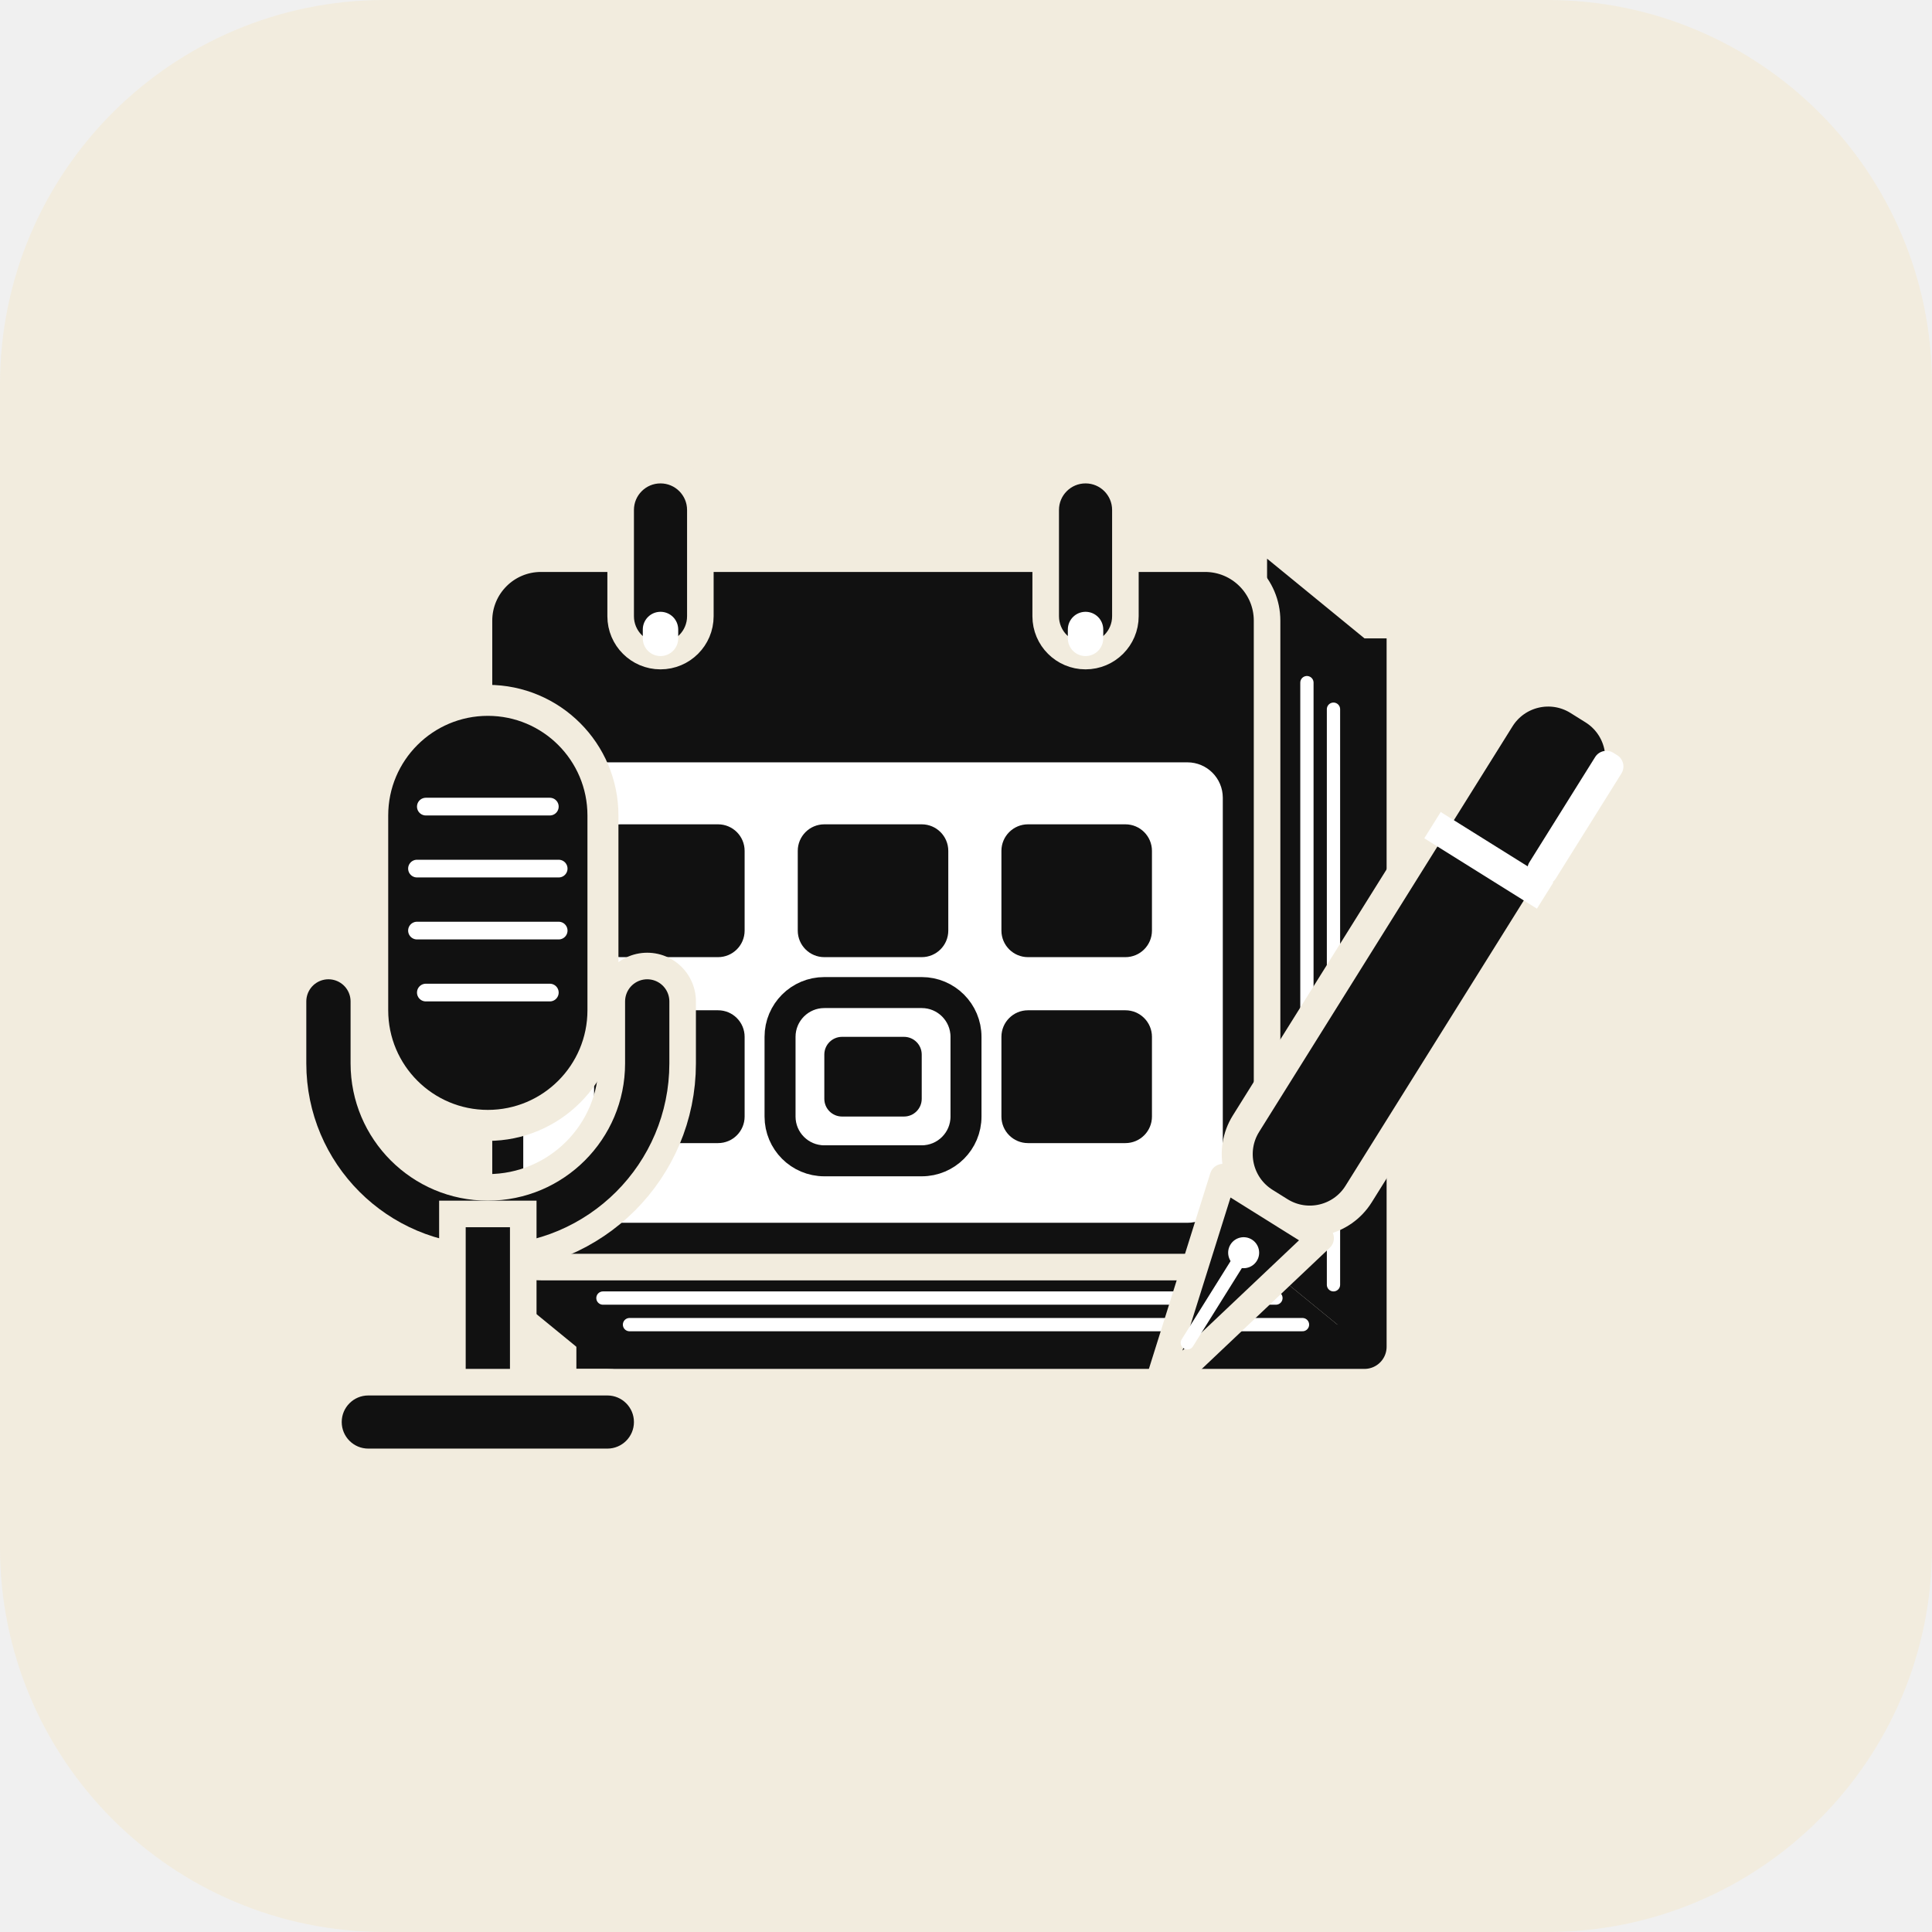
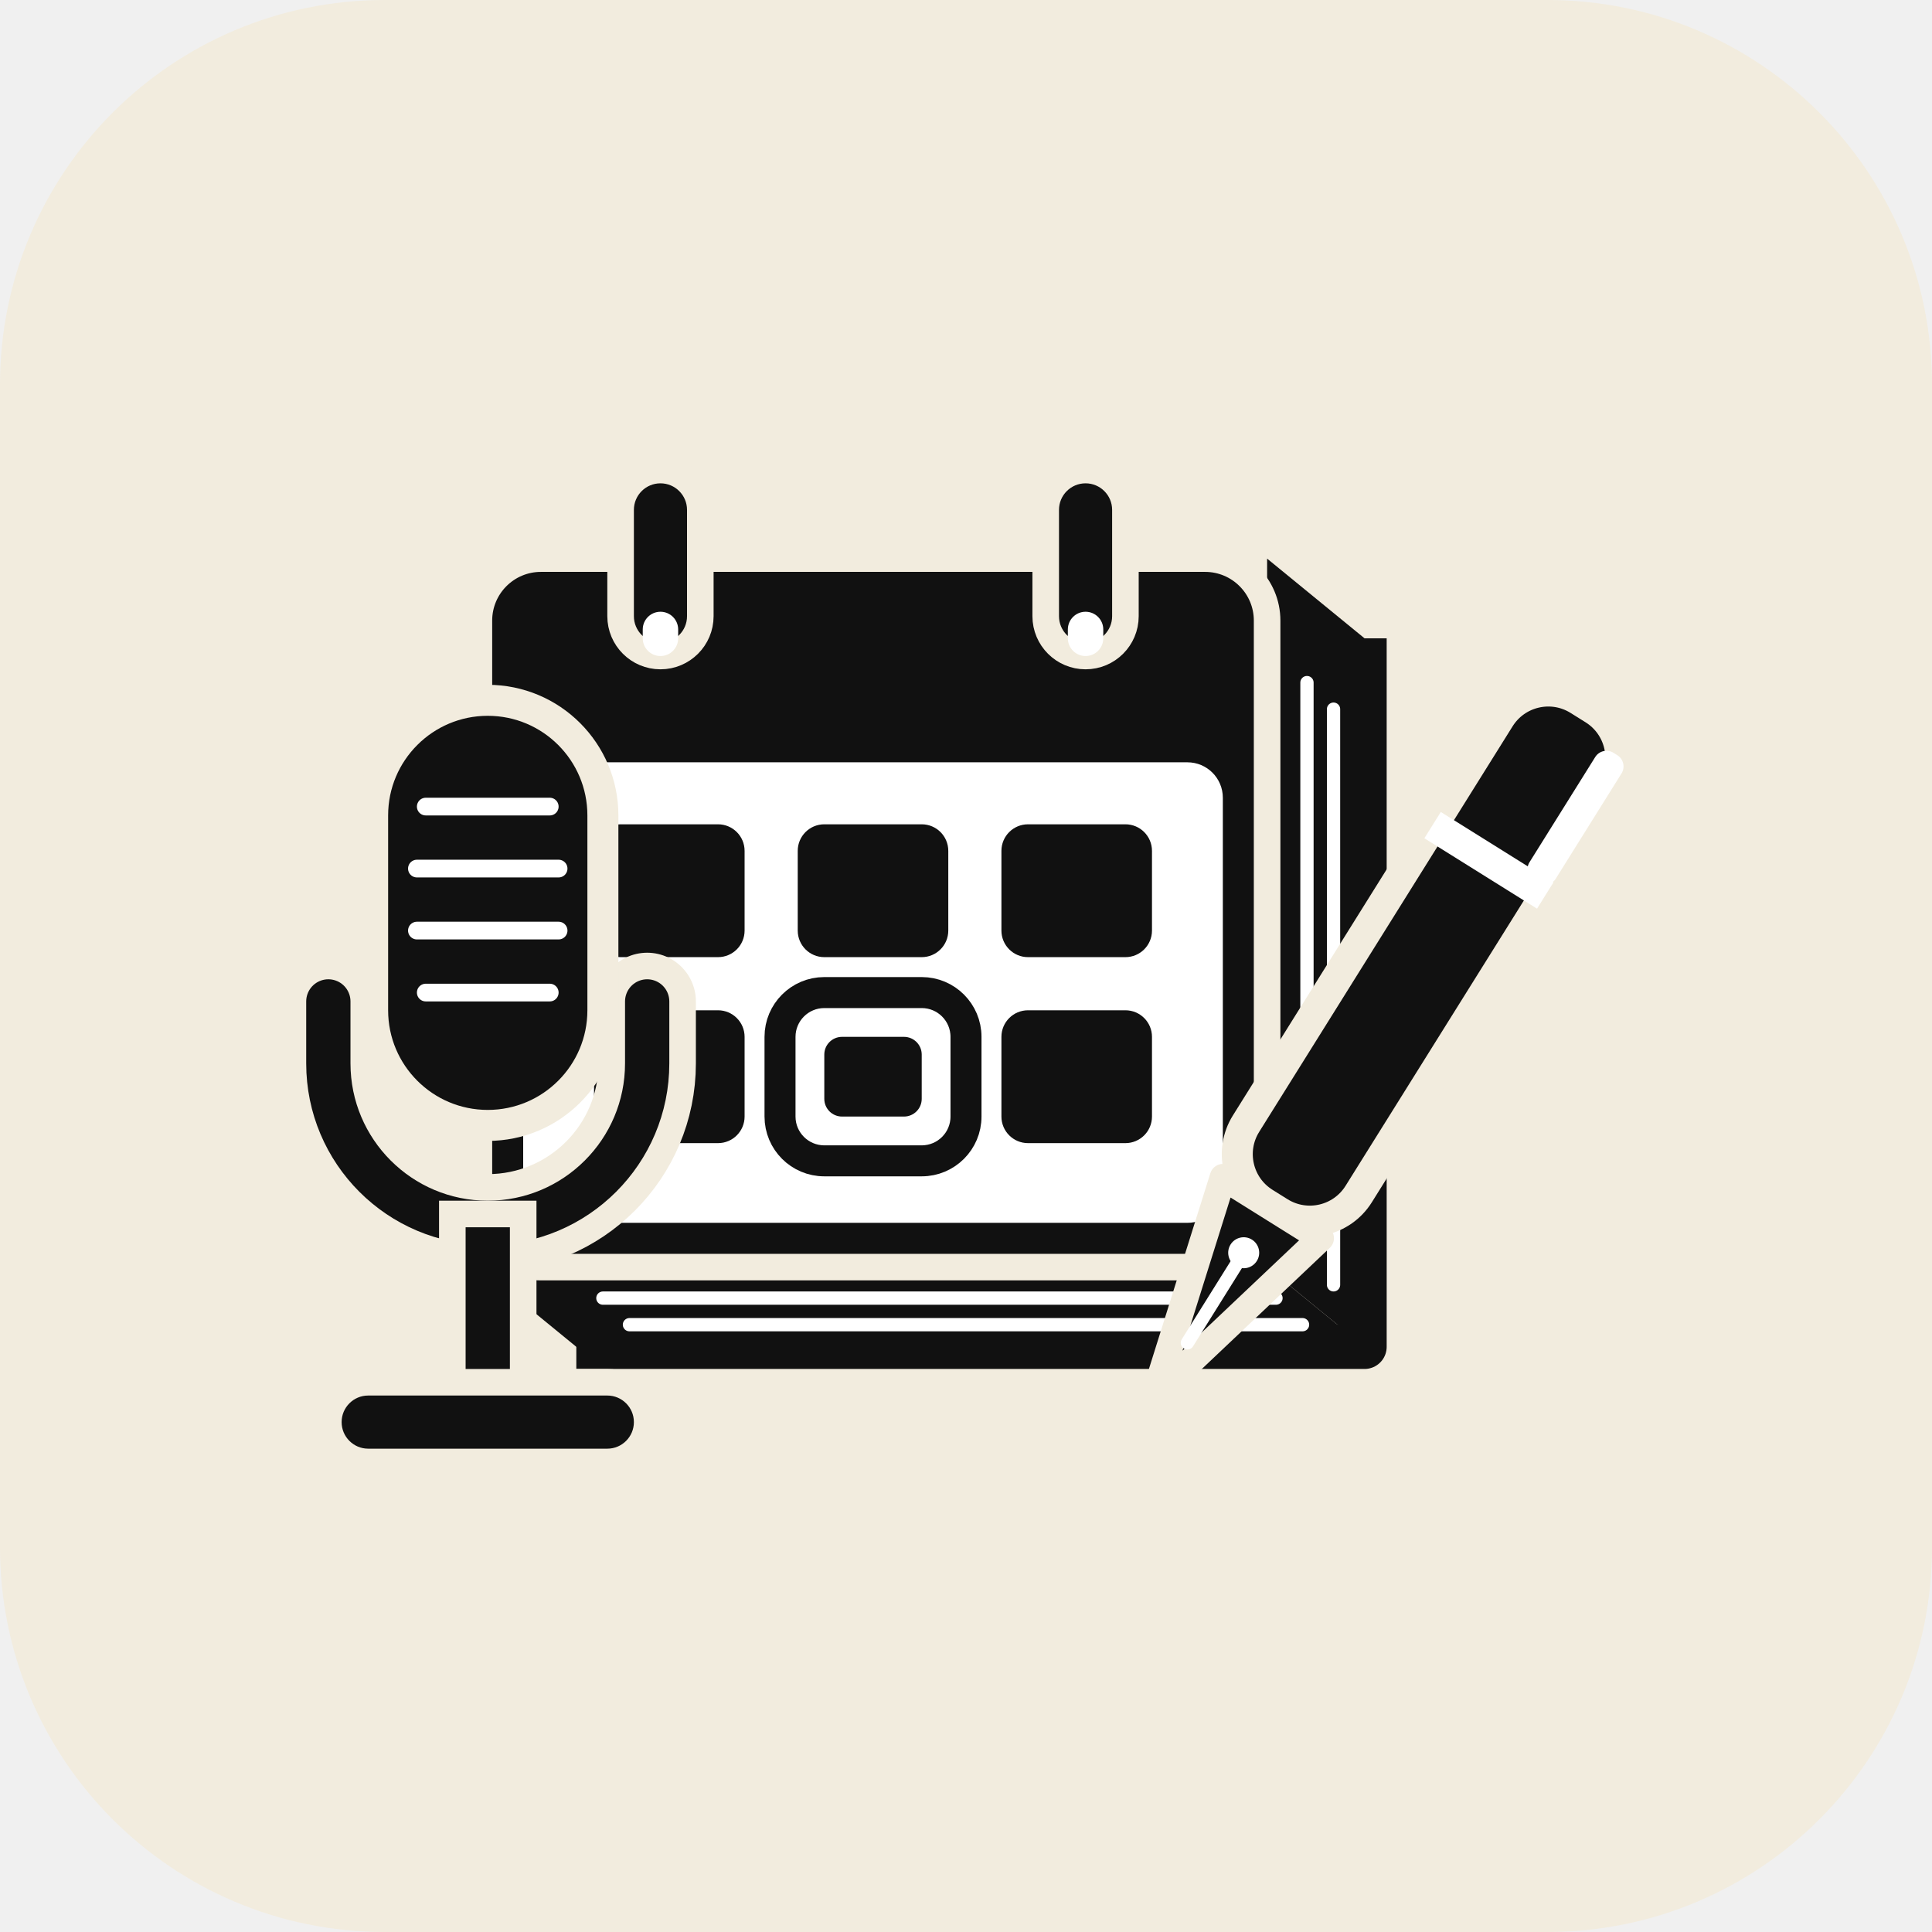
<svg xmlns="http://www.w3.org/2000/svg" viewBox="0 0 432 432" width="432" height="432">
  <rect width="432" height="432" rx="86" fill="#F2ECDE" />
-   <g transform="translate(216 216) scale(1.32) translate(-216 -216)">
-     <g transform="translate(216 216) scale(0.75) translate(-222 -204)">
+   <g transform="translate(216 216) scale(1.148) translate(-216 -216)">
+     <g transform="translate(216 216) scale(0.8625) translate(-222 -204)">
      <path d="M290 112 L312 130 L312 290 L290 272 Z" fill="#111111" />
      <path d="M112 272 L290 272 L312 290 L134 290 Z" fill="#111111" />
      <path d="M134 290 L312 290 L312 130" fill="none" stroke="#111111" stroke-width="10" stroke-linejoin="round" />
      <g stroke="#FFFFFF" stroke-width="3" stroke-linecap="round" fill="none">
        <line x1="140" y1="279" x2="292" y2="279" />
        <line x1="146" y1="285" x2="298" y2="285" />
        <line x1="299" y1="140" x2="299" y2="270" />
        <line x1="305" y1="146" x2="305" y2="276" />
      </g>
      <rect x="112" y="112" width="178" height="160" rx="14" fill="#111111" stroke="#F2ECDE" stroke-width="6" />
      <rect x="122" y="158" width="158" height="104" rx="8" fill="#FFFFFF" />
      <g fill="#111111">
        <rect x="138" y="172" width="34" height="30" rx="6" />
        <rect x="184" y="172" width="34" height="30" rx="6" />
        <rect x="230" y="172" width="34" height="30" rx="6" />
        <rect x="138" y="214" width="34" height="30" rx="6" />
        <rect x="230" y="214" width="34" height="30" rx="6" />
      </g>
      <rect x="180" y="210" width="42" height="38" rx="10" fill="none" stroke="#111111" stroke-width="7" />
      <rect x="190" y="220" width="22" height="18" rx="4" fill="#111111" />
      <rect x="144" y="92" width="18" height="42" rx="9" fill="#111111" stroke="#F2ECDE" stroke-width="6" />
      <rect x="240" y="92" width="18" height="42" rx="9" fill="#111111" stroke="#F2ECDE" stroke-width="6" />
      <rect x="149" y="124" width="8" height="10" rx="4" fill="#FFFFFF" />
      <rect x="245" y="124" width="8" height="10" rx="4" fill="#FFFFFF" />
      <path d="M78 212 v14 a36 36 0 0 0 72 0 v-14" fill="none" stroke="#F2ECDE" stroke-width="22" stroke-linecap="round" />
      <path d="M78 212 v14 a36 36 0 0 0 72 0 v-14" fill="none" stroke="#111111" stroke-width="10" stroke-linecap="round" />
      <rect x="106" y="260" width="16" height="44" fill="#111111" stroke="#F2ECDE" stroke-width="6" />
      <rect x="78" y="298" width="72" height="18" rx="9" fill="#111111" stroke="#F2ECDE" stroke-width="6" />
      <rect x="88" y="144" width="52" height="96" rx="26" fill="#111111" stroke="#F2ECDE" stroke-width="7" />
      <g stroke="#FFFFFF" stroke-width="4" stroke-linecap="round">
        <line x1="100" y1="168" x2="128" y2="168" />
        <line x1="98" y1="182" x2="130" y2="182" />
        <line x1="98" y1="196" x2="130" y2="196" />
        <line x1="100" y1="210" x2="128" y2="210" />
      </g>
      <g transform="rotate(32 304 236)">
        <rect x="290" y="128" width="30" height="134" rx="13" fill="#111111" stroke="#F2ECDE" stroke-width="7" />
        <rect x="290" y="166" width="30" height="7" fill="#FFFFFF" />
        <rect x="313" y="134" width="7" height="34" rx="3" fill="#FFFFFF" />
        <path d="M292 262 L318 262 L305 312 Z" fill="#111111" stroke="#F2ECDE" stroke-width="6" stroke-linejoin="round" />
        <line x1="305" y1="274" x2="305" y2="298" stroke="#FFFFFF" stroke-width="3" stroke-linecap="round" />
        <circle cx="305" cy="274" r="3.5" fill="#FFFFFF" />
      </g>
    </g>
  </g>
</svg>
